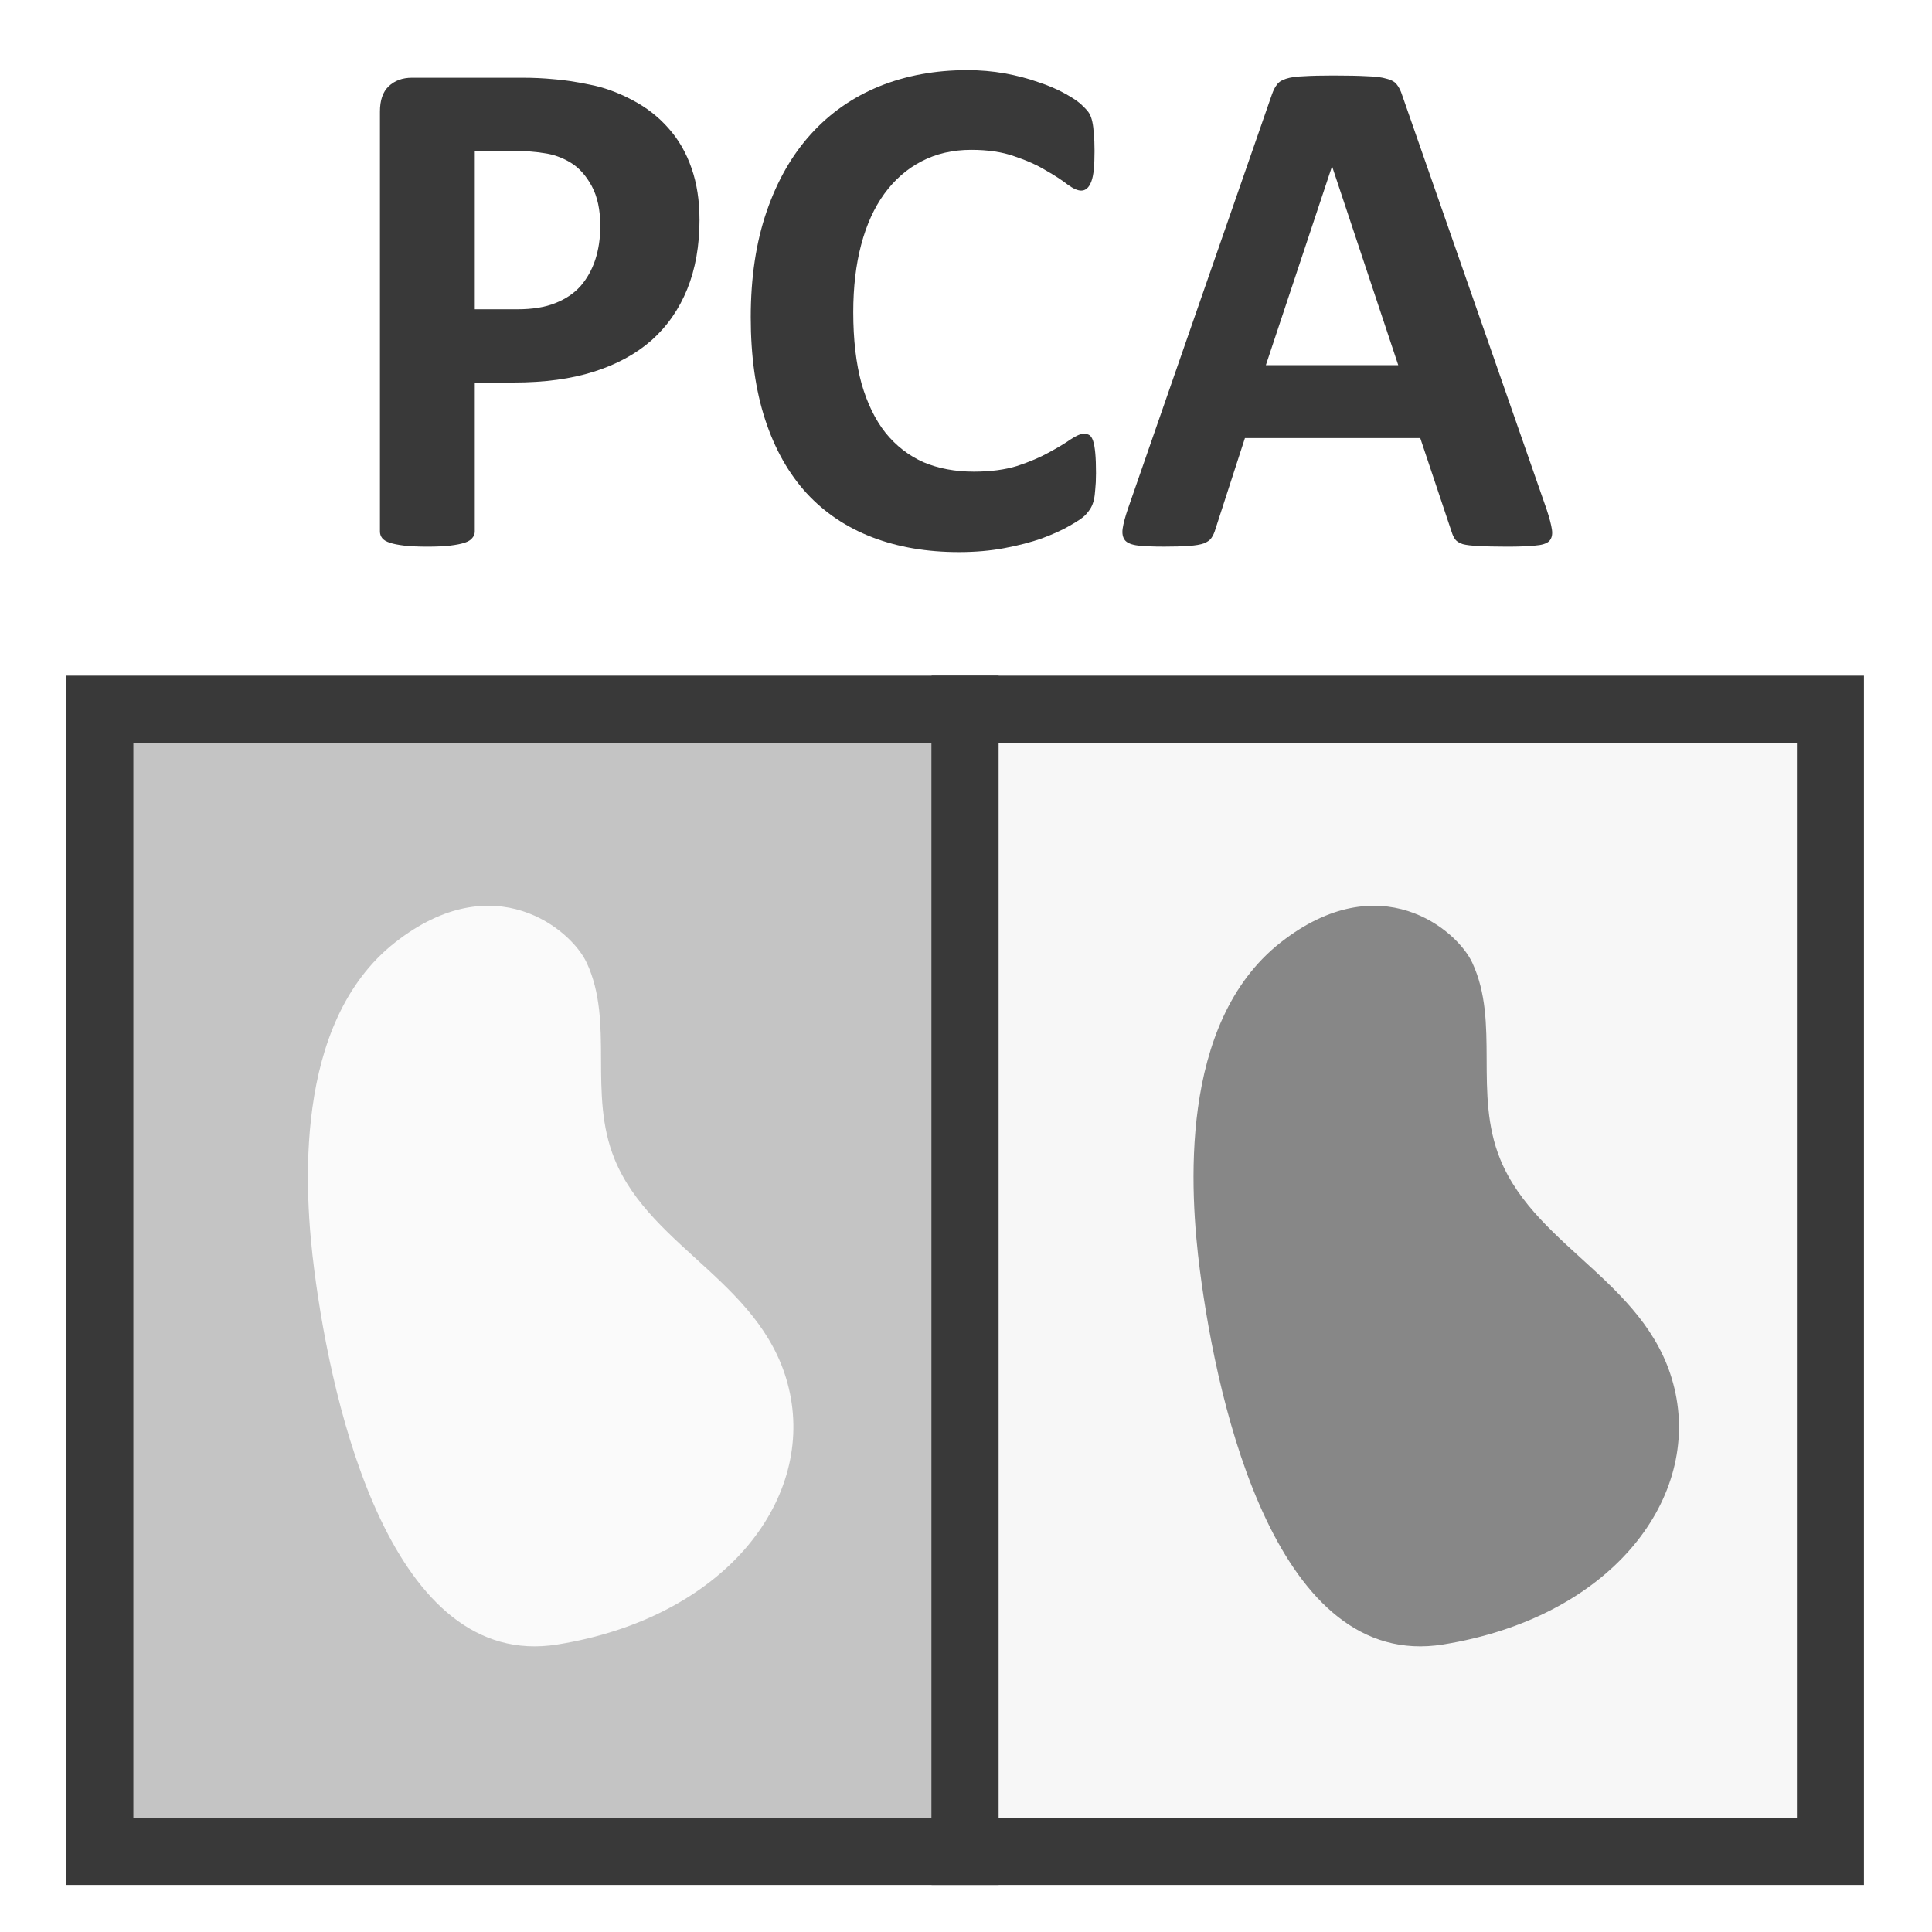
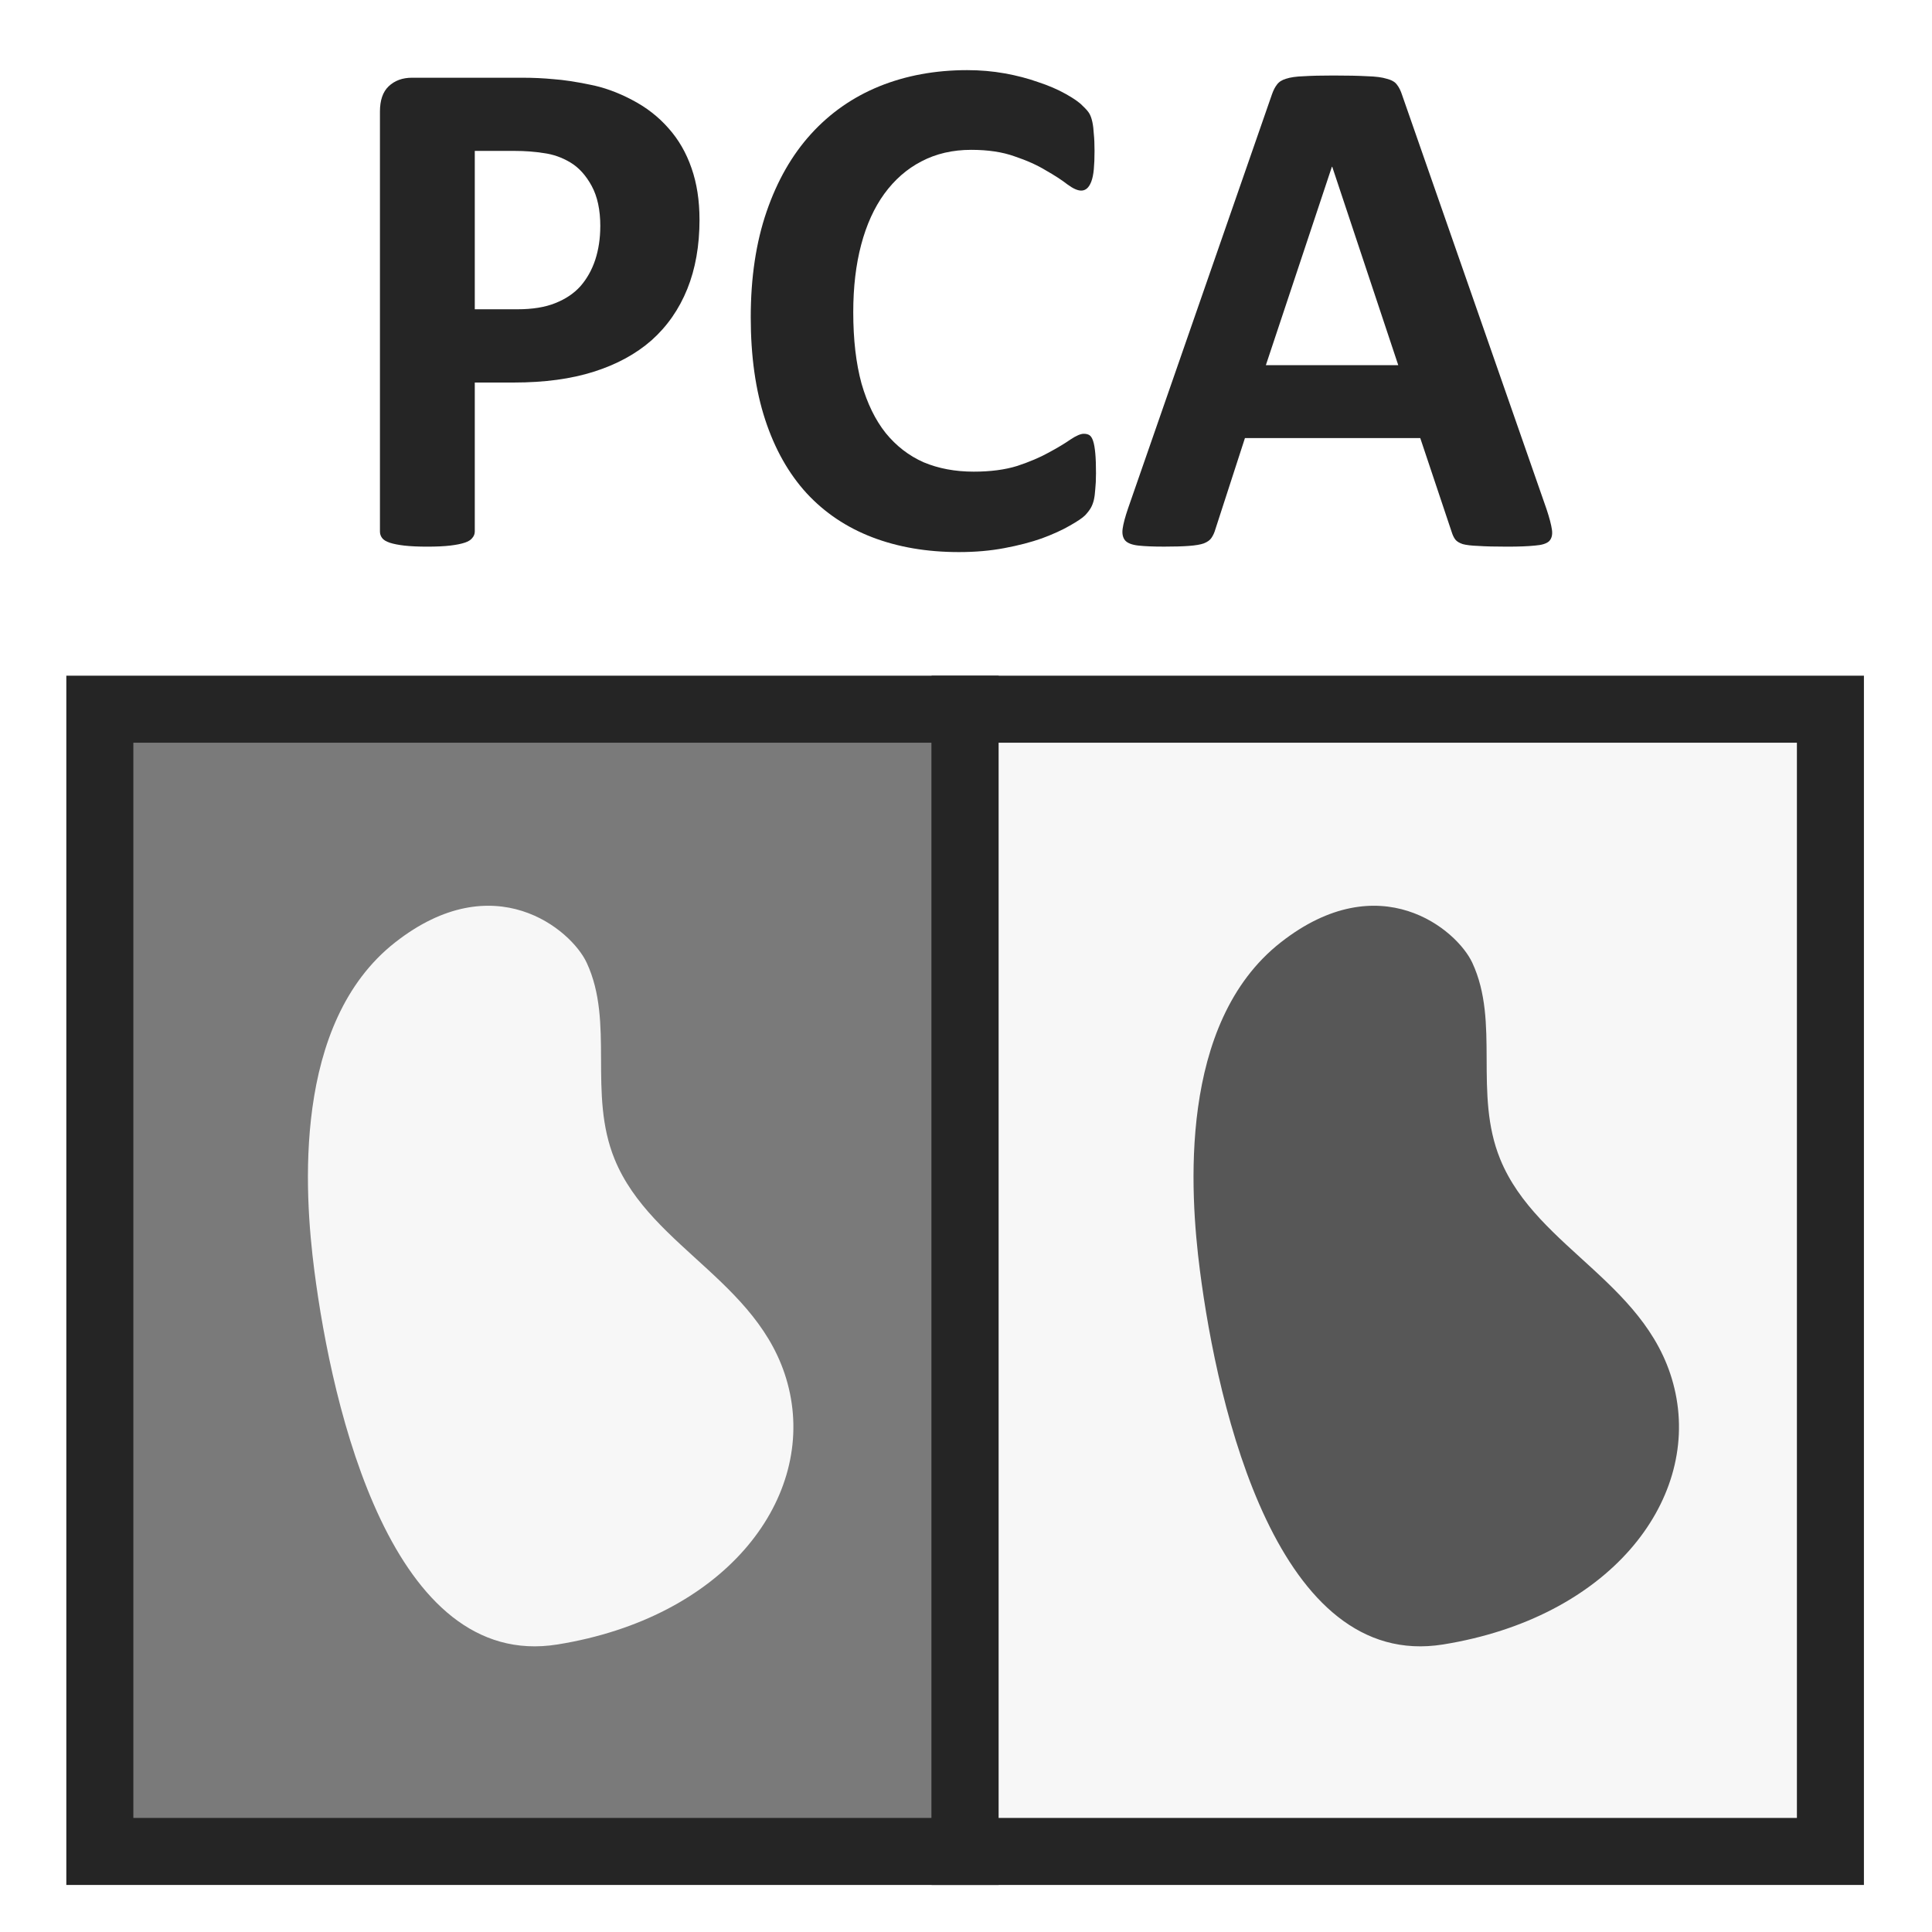
<svg xmlns="http://www.w3.org/2000/svg" width="86.5" version="1.1" height="86.5" id="svg2" viewBox="0 0 63.794 63.794">
  <defs id="defs5455">
    <marker orient="auto" refY="0" refX="0" id="marker7172" style="overflow:visible">
      <path id="path7170" style="fill:#3a3a3a;fill-opacity:1;fill-rule:evenodd;stroke:#3a3a3a;stroke-width:0.625;stroke-linejoin:round;stroke-opacity:1" d="M 8.719,4.034 -2.207,0.016 8.719,-4.002 c -1.745,2.372 -1.735,5.617 -6e-7,8.035 z" transform="scale(-0.6)" />
    </marker>
    <marker style="overflow:visible" id="marker6446" refX="0.0" refY="0.0" orient="auto">
      <path transform="scale(0.4)" style="fill-rule:evenodd;stroke:#3a3a3a;stroke-width:1pt;stroke-opacity:1;fill:#3a3a3a;fill-opacity:1" d="M 5.77,0.0 L -2.88,5.0 L -2.88,-5.0 L 5.77,0.0 z " id="path6444" />
    </marker>
    <marker style="overflow:visible" id="marker6374" refX="0.0" refY="0.0" orient="auto">
      <path transform="scale(0.2)" style="fill-rule:evenodd;stroke:#3a3a3a;stroke-width:1pt;stroke-opacity:1;fill:#3a3a3a;fill-opacity:1" d="M 5.77,0.0 L -2.88,5.0 L -2.88,-5.0 L 5.77,0.0 z " id="path6372" />
    </marker>
    <marker style="overflow:visible" id="marker5660" refX="0" refY="0" orient="auto">
      <path transform="scale(-0.6)" d="M 8.719,4.034 -2.207,0.016 8.719,-4.002 c -1.745,2.372 -1.735,5.617 -6e-7,8.035 z" style="fill:#3a3a3a;fill-opacity:1;fill-rule:evenodd;stroke:#3a3a3a;stroke-width:0.625;stroke-linejoin:round;stroke-opacity:1" id="path5658" />
    </marker>
    <marker style="overflow:visible;" id="marker5598" refX="0.0" refY="0.0" orient="auto">
      <path transform="scale(0.4) rotate(180) translate(10,0)" style="fill-rule:evenodd;stroke:#3a3a3a;stroke-width:1pt;stroke-opacity:1;fill:#3a3a3a;fill-opacity:1" d="M 0.0,0.0 L 5.0,-5.0 L -12.5,0.0 L 5.0,5.0 L 0.0,0.0 z " id="path5596" />
    </marker>
    <marker orient="auto" refY="0.0" refX="0.0" id="marker1836" style="overflow:visible;">
      <path id="path1834" style="fill-rule:evenodd;stroke-width:0.625;stroke-linejoin:round;stroke:#3a3a3a;stroke-opacity:1;fill:#3a3a3a;fill-opacity:1" d="M 8.719,4.034 L -2.207,0.016 L 8.719,-4.002 C 6.973,-1.63 6.983,1.616 8.719,4.034 z " transform="scale(0.6) rotate(180) translate(0,0)" />
    </marker>
    <marker orient="auto" refY="0.0" refX="0.0" id="marker1748" style="overflow:visible;">
      <path id="path1746" d="M 0.0,0.0 L 5.0,-5.0 L -12.5,0.0 L 5.0,5.0 L 0.0,0.0 z " style="fill-rule:evenodd;stroke:#4d4d4d;stroke-width:1pt;stroke-opacity:1;fill:#4d4d4d;fill-opacity:1" transform="scale(0.4) rotate(180) translate(10,0)" />
    </marker>
    <marker orient="auto" refY="0.0" refX="0.0" id="marker1654" style="overflow:visible">
      <path id="path1652" d="M 5.77,0.0 L -2.88,5.0 L -2.88,-5.0 L 5.77,0.0 z " style="fill-rule:evenodd;stroke:#4d4d4d;stroke-width:1pt;stroke-opacity:1;fill:#4d4d4d;fill-opacity:1" transform="scale(0.4)" />
    </marker>
    <marker orient="auto" refY="0.0" refX="0.0" id="marker1578" style="overflow:visible;">
      <path id="path1576" style="fill-rule:evenodd;stroke-width:0.625;stroke-linejoin:round;stroke:#4d4d4d;stroke-opacity:1;fill:#4d4d4d;fill-opacity:1" d="M 8.719,4.034 L -2.207,0.016 L 8.719,-4.002 C 6.973,-1.63 6.983,1.616 8.719,4.034 z " transform="scale(0.6) rotate(180) translate(0,0)" />
    </marker>
    <marker orient="auto" refY="0.0" refX="0.0" id="Arrow1Sstart" style="overflow:visible">
      <path id="path874" d="M 0.0,0.0 L 5.0,-5.0 L -12.5,0.0 L 5.0,5.0 L 0.0,0.0 z " style="fill-rule:evenodd;stroke:#4d4d4d;stroke-width:1pt;stroke-opacity:1;fill:#4d4d4d;fill-opacity:1" transform="scale(0.2) translate(6,0)" />
    </marker>
    <marker orient="auto" refY="0.0" refX="0.0" id="Arrow2Mend" style="overflow:visible;">
      <path id="path889" style="fill-rule:evenodd;stroke-width:0.625;stroke-linejoin:round;stroke:#4d4d4d;stroke-opacity:1;fill:#4d4d4d;fill-opacity:1" d="M 8.719,4.034 L -2.207,0.016 L 8.719,-4.002 C 6.973,-1.63 6.983,1.616 8.719,4.034 z " transform="scale(0.6) rotate(180) translate(0,0)" />
    </marker>
    <marker orient="auto" refY="0.0" refX="0.0" id="marker1242" style="overflow:visible;">
      <path id="path1240" style="fill-rule:evenodd;stroke-width:0.625;stroke-linejoin:round;stroke:#4d4d4d;stroke-opacity:1;fill:#4d4d4d;fill-opacity:1" d="M 8.719,4.034 L -2.207,0.016 L 8.719,-4.002 C 6.973,-1.63 6.983,1.616 8.719,4.034 z " transform="scale(1.1) rotate(180) translate(1,0)" />
    </marker>
    <marker orient="auto" refY="0.0" refX="0.0" id="Arrow2Sstart" style="overflow:visible">
      <path id="path892" style="fill-rule:evenodd;stroke-width:0.625;stroke-linejoin:round;stroke:#4d4d4d;stroke-opacity:1;fill:#4d4d4d;fill-opacity:1" d="M 8.719,4.034 L -2.207,0.016 L 8.719,-4.002 C 6.973,-1.63 6.983,1.616 8.719,4.034 z " transform="scale(0.3) translate(-2.3,0)" />
    </marker>
    <marker orient="auto" refY="0.0" refX="0.0" id="Arrow1Mend" style="overflow:visible;">
      <path id="path871" d="M 0.0,0.0 L 5.0,-5.0 L -12.5,0.0 L 5.0,5.0 L 0.0,0.0 z " style="fill-rule:evenodd;stroke:#4d4d4d;stroke-width:1pt;stroke-opacity:1;fill:#4d4d4d;fill-opacity:1" transform="scale(0.4) rotate(180) translate(10,0)" />
    </marker>
    <marker orient="auto" refY="0.0" refX="0.0" id="Arrow2Lend" style="overflow:visible;">
      <path id="path883" style="fill-rule:evenodd;stroke-width:0.625;stroke-linejoin:round;stroke:#4d4d4d;stroke-opacity:1;fill:#4d4d4d;fill-opacity:1" d="M 8.719,4.034 L -2.207,0.016 L 8.719,-4.002 C 6.973,-1.63 6.983,1.616 8.719,4.034 z " transform="scale(1.1) rotate(180) translate(1,0)" />
    </marker>
    <marker orient="auto" refY="0.0" refX="0.0" id="Arrow1Lend" style="overflow:visible;">
      <path id="path865" d="M 0.0,0.0 L 5.0,-5.0 L -12.5,0.0 L 5.0,5.0 L 0.0,0.0 z " style="fill-rule:evenodd;stroke:#4d4d4d;stroke-width:1pt;stroke-opacity:1;fill:#4d4d4d;fill-opacity:1" transform="scale(0.8) rotate(180) translate(12.5,0)" />
    </marker>
    <style id="current-color-scheme" type="text/css">
      .ColorScheme-Text {
        color:#4d4d4d;
      }
      </style>
    <style id="current-color-scheme-3" type="text/css">
      .ColorScheme-Text {
        color:#4d4d4d;
      }
      </style>
    <style id="current-color-scheme-5" type="text/css">
      .ColorScheme-Text {
        color:#4d4d4d;
      }
      </style>
    <style id="current-color-scheme-35" type="text/css">
      .ColorScheme-PositiveText {
        color:#27ae60;
      }
      </style>
    <marker orient="auto" refY="0" refX="0" id="marker1836-6" style="overflow:visible">
      <path id="path1834-7" style="fill:#3a3a3a;fill-opacity:1;fill-rule:evenodd;stroke:#3a3a3a;stroke-width:0.625;stroke-linejoin:round;stroke-opacity:1" d="M 8.719,4.034 -2.207,0.016 8.719,-4.002 c -1.745,2.372 -1.735,5.617 -6e-7,8.035 z" transform="scale(-0.6)" />
    </marker>
    <marker orient="auto" refY="0" refX="0" id="marker1836-6-0" style="overflow:visible">
      <path id="path1834-7-9" style="fill:#323232;fill-opacity:1;fill-rule:evenodd;stroke:#323232;stroke-width:0.625;stroke-linejoin:round;stroke-opacity:1" d="M 8.719,4.034 -2.207,0.016 8.719,-4.002 c -1.745,2.372 -1.735,5.617 -6e-7,8.035 z" transform="scale(-0.6)" />
    </marker>
    <marker orient="auto" refY="0" refX="0" id="marker1836-3" style="overflow:visible">
      <path id="path1834-6" style="fill:#323232;fill-opacity:1;fill-rule:evenodd;stroke:#323232;stroke-width:0.625;stroke-linejoin:round;stroke-opacity:1" d="M 8.719,4.034 -2.207,0.016 8.719,-4.002 c -1.745,2.372 -1.735,5.617 -6e-7,8.035 z" transform="scale(-0.6)" />
    </marker>
    <marker orient="auto" refY="0" refX="0" id="marker1836-6-2" style="overflow:visible">
      <path id="path1834-7-6" style="fill:#323232;fill-opacity:1;fill-rule:evenodd;stroke:#323232;stroke-width:0.625;stroke-linejoin:round;stroke-opacity:1" d="M 8.719,4.034 -2.207,0.016 8.719,-4.002 c -1.745,2.372 -1.735,5.617 -6e-7,8.035 z" transform="scale(-0.6)" />
    </marker>
-     <marker orient="auto" refY="0" refX="0" id="marker1836-1" style="overflow:visible">
-       <path id="path1834-8" style="fill:#3a3a3a;fill-opacity:1;fill-rule:evenodd;stroke:#3a3a3a;stroke-width:0.625;stroke-linejoin:round;stroke-opacity:1" d="M 8.719,4.034 -2.207,0.016 8.719,-4.002 c -1.745,2.372 -1.735,5.617 -6e-7,8.035 z" transform="scale(-0.6)" />
-     </marker>
  </defs>
  <g id="layer1" transform="translate(-384.7454,-483.8266)">
    <rect width="0" x="352.953" y="492.915" height="14.668" style="fill:#4d4d4d" id="rect4035" />
    <rect width="0" x="359.914" y="515.485" height="14.668" style="fill:#4d4d4d" id="rect4035-8" />
    <rect width="0" x="361.727" y="514.424" height="14.668" style="fill:#4d4d4d" id="rect4035-0" />
    <rect width="0" x="335.797" y="489.133" height="14.668" style="fill:#4d4d4d" id="rect4035-06" />
    <rect width="0" x="342.757" y="511.704" height="14.668" style="fill:#4d4d4d" id="rect4035-8-7" />
    <rect width="0" x="344.571" y="510.643" height="14.668" style="fill:#4d4d4d" id="rect4035-0-42" />
    <rect width="0" x="335.797" y="489.133" height="14.668" style="fill:#4d4d4d" id="rect4035-3" />
    <rect width="0" x="342.757" y="511.704" height="14.668" style="fill:#4d4d4d" id="rect4035-8-9" />
    <rect width="0" x="344.571" y="510.643" height="14.668" style="fill:#4d4d4d" id="rect4035-0-4" />
    <rect width="0" x="335.797" y="489.133" height="14.668" style="fill:#4d4d4d" id="rect4035-2" />
    <rect width="0" x="342.757" y="511.704" height="14.668" style="fill:#4d4d4d" id="rect4035-8-99" />
    <rect width="0" x="344.571" y="510.643" height="14.668" style="fill:#4d4d4d" id="rect4035-0-43" />
    <rect width="0" x="335.797" y="489.133" height="14.668" style="fill:#4d4d4d" id="rect4035-3-9" />
    <rect width="0" x="342.757" y="511.704" height="14.668" style="fill:#4d4d4d" id="rect4035-8-9-9" />
    <rect width="0" x="344.571" y="510.643" height="14.668" style="fill:#4d4d4d" id="rect4035-0-4-4" />
    <rect width="0" x="406.067" y="510.423" height="11" style="fill:#4d4d4d" id="rect4035-5" />
    <rect width="0" x="401.515" y="512.942" height="11" style="fill:#4d4d4d" id="rect4035-7" />
    <rect width="0" x="397.007" y="500.523" height="11" style="fill:#4d4d4d" id="rect4035-9" />
    <rect width="0" x="397.851" y="512.761" height="11" style="fill:#4d4d4d" id="rect4035-96" />
    <rect width="0" x="393.299" y="515.28" height="11" style="fill:#4d4d4d" id="rect4035-7-0" />
    <rect width="0" x="388.791" y="502.861" height="11" style="fill:#4d4d4d" id="rect4035-9-6" />
    <rect width="0" x="406.067" y="510.423" height="11" style="fill:#4d4d4d" id="rect4035-1" />
    <rect width="0" x="401.515" y="512.942" height="11" style="fill:#4d4d4d" id="rect4035-7-2" />
    <rect width="0" x="397.007" y="500.523" height="11" style="fill:#4d4d4d" id="rect4035-9-0" />
    <rect width="0" x="397.851" y="512.761" height="11" style="fill:#4d4d4d" id="rect4035-96-9" />
    <rect width="0" x="393.299" y="515.28" height="11" style="fill:#4d4d4d" id="rect4035-7-0-9" />
    <rect width="0" x="388.791" y="502.861" height="11" style="fill:#4d4d4d" id="rect4035-9-6-9" />
-     <path style="fill:#323232;fill-opacity:1;stroke:#323232;stroke-width:2.266;stroke-linecap:round;stroke-linejoin:miter;stroke-miterlimit:4;stroke-dasharray:none;stroke-dashoffset:0;stroke-opacity:1;marker-end:url(#marker1836-1)" d="M 40.75,69.917 17.56,29.93 1.949,3.01" id="path4510-3-5-7" />
-     <path style="fill:#323232;fill-opacity:1;stroke:#323232;stroke-width:2.266;stroke-linecap:round;stroke-linejoin:miter;stroke-miterlimit:4;stroke-dasharray:none;stroke-dashoffset:0;stroke-opacity:1;marker-end:url(#marker1836-6-2)" d="M 40.763,69.899 66.505,41.616 83.835,22.575" id="path4510-3-5-5-9" />
-     <rect style="opacity:1;fill:#c4c4c4;fill-opacity:1;stroke:#393939;stroke-width:2.213;stroke-linecap:round;stroke-linejoin:miter;stroke-miterlimit:4;stroke-dasharray:none;stroke-dashoffset:0;stroke-opacity:1" id="rect1050" width="28.572" height="37.717" x="388.042" y="507.244" />
-     <path style="fill:#fafafa;fill-opacity:1;stroke:#808080;stroke-width:0;stroke-linecap:butt;stroke-linejoin:miter;stroke-miterlimit:4;stroke-dasharray:none;stroke-opacity:1" d="m 410.829,529.834 c 0.746,3.602 -2.211,7.412 -7.673,8.292 -5.461,0.88 -7.443,-7.766 -8.033,-12.359 -0.328,-2.55 -0.725,-8.16 2.669,-10.822 3.27,-2.565 5.817,-0.424 6.326,0.671 0.922,1.981 0.034,4.312 0.922,6.487 1.224,2.999 5.042,4.129 5.789,7.731 z" id="path1052" />
-     <rect style="opacity:1;fill:#f7f7f7;fill-opacity:1;stroke:#393939;stroke-width:2.213;stroke-linecap:round;stroke-linejoin:miter;stroke-miterlimit:4;stroke-dasharray:none;stroke-dashoffset:0;stroke-opacity:1" id="rect1050-3" width="28.572" height="37.717" x="416.613" y="507.244" />
-     <path style="fill:#878787;fill-opacity:1;stroke:#808080;stroke-width:0;stroke-linecap:butt;stroke-linejoin:miter;stroke-miterlimit:4;stroke-dasharray:none;stroke-opacity:1" d="m 440.071,529.834 c 0.746,3.602 -2.211,7.412 -7.673,8.292 -5.462,0.88 -7.443,-7.766 -8.033,-12.359 -0.328,-2.55 -0.725,-8.16 2.669,-10.822 3.27,-2.565 5.817,-0.424 6.326,0.671 0.922,1.981 0.034,4.312 0.922,6.487 1.224,2.999 5.042,4.129 5.789,7.731 z" id="path1052-6" />
-     <g aria-label="PCA" transform="matrix(0.9147997,0,0,0.9147896,386.5532,476.8509)" style="font-size:14.667px;line-height:1.25;letter-spacing:0px;word-spacing:0px;opacity:1;vector-effect:none;fill:#000000;fill-opacity:1;stroke:none;stroke-width:0.762;stroke-linecap:butt;stroke-linejoin:miter;stroke-miterlimit:4;stroke-dasharray:none;stroke-dashoffset:0;stroke-opacity:1" id="flowRoot1072">
-       <path d="m 23.273,15.547 q 0,1.419 -0.443,2.513 -0.443,1.094 -1.289,1.849 -0.846,0.742 -2.083,1.133 -1.224,0.391 -2.891,0.391 h -1.406 v 5.378 q 0,0.13 -0.091,0.234 -0.078,0.104 -0.273,0.169 -0.195,0.065 -0.521,0.104 -0.326,0.039 -0.833,0.039 -0.495,0 -0.833,-0.039 -0.326,-0.039 -0.521,-0.104 -0.195,-0.065 -0.273,-0.169 -0.078,-0.104 -0.078,-0.234 V 11.654 q 0,-0.612 0.312,-0.911 0.326,-0.312 0.846,-0.312 h 3.971 q 0.599,0 1.133,0.052 0.547,0.039 1.302,0.195 0.755,0.143 1.523,0.547 0.781,0.404 1.328,1.029 0.547,0.612 0.833,1.445 0.286,0.82 0.286,1.849 z m -3.581,0.247 q 0,-0.885 -0.312,-1.458 -0.312,-0.573 -0.768,-0.846 -0.456,-0.273 -0.964,-0.339 -0.495,-0.078 -1.029,-0.078 h -1.458 v 5.716 h 1.536 q 0.82,0 1.367,-0.221 0.56,-0.221 0.911,-0.612 0.352,-0.404 0.534,-0.951 0.182,-0.56 0.182,-1.211 z" style="font-style:normal;font-variant:normal;font-weight:bold;font-stretch:normal;font-size:26.667px;font-family:Calibri;-inkscape-font-specification:'Calibri Bold';fill:#393939;fill-opacity:1;stroke-width:0.762" id="path1080" />
-       <path d="m 37.583,24.727 q 0,0.326 -0.026,0.56 -0.013,0.221 -0.052,0.391 -0.039,0.156 -0.104,0.273 -0.065,0.117 -0.208,0.273 -0.143,0.143 -0.56,0.378 -0.404,0.234 -1.003,0.456 -0.586,0.208 -1.354,0.352 -0.755,0.143 -1.641,0.143 -1.732,0 -3.125,-0.534 -1.393,-0.534 -2.37,-1.589 -0.977,-1.068 -1.497,-2.656 -0.521,-1.589 -0.521,-3.698 0,-2.148 0.573,-3.815 0.573,-1.667 1.602,-2.799 1.029,-1.133 2.461,-1.719 1.445,-0.586 3.177,-0.586 0.703,0 1.354,0.117 0.651,0.117 1.198,0.312 0.56,0.182 1.003,0.43 0.443,0.247 0.612,0.43 0.182,0.169 0.247,0.286 0.065,0.117 0.104,0.299 0.039,0.182 0.052,0.43 0.026,0.247 0.026,0.612 0,0.391 -0.026,0.664 -0.026,0.273 -0.091,0.443 -0.065,0.169 -0.156,0.247 -0.091,0.078 -0.208,0.078 -0.195,0 -0.495,-0.221 -0.299,-0.234 -0.781,-0.508 -0.469,-0.286 -1.133,-0.508 -0.651,-0.234 -1.562,-0.234 -1.003,0 -1.797,0.417 -0.781,0.404 -1.341,1.172 -0.547,0.755 -0.833,1.836 -0.286,1.081 -0.286,2.435 0,1.484 0.299,2.578 0.312,1.081 0.872,1.784 0.573,0.703 1.367,1.055 0.807,0.339 1.81,0.339 0.911,0 1.576,-0.208 0.664,-0.221 1.133,-0.482 0.482,-0.26 0.781,-0.469 0.312,-0.208 0.482,-0.208 0.13,0 0.208,0.052 0.078,0.052 0.13,0.208 0.052,0.156 0.078,0.443 0.026,0.273 0.026,0.742 z" style="font-style:normal;font-variant:normal;font-weight:bold;font-stretch:normal;font-size:26.667px;font-family:Calibri;-inkscape-font-specification:'Calibri Bold';fill:#393939;fill-opacity:1;stroke-width:0.762" id="path1082" />
-       <path d="m 53.846,26.003 q 0.156,0.469 0.195,0.742 0.039,0.273 -0.104,0.417 -0.143,0.13 -0.508,0.156 -0.365,0.039 -1.003,0.039 -0.664,0 -1.042,-0.026 -0.365,-0.013 -0.56,-0.065 -0.195,-0.065 -0.273,-0.169 -0.078,-0.104 -0.13,-0.273 L 49.288,23.438 h -6.328 l -1.068,3.294 q -0.052,0.182 -0.143,0.312 -0.078,0.117 -0.273,0.195 -0.182,0.065 -0.534,0.091 -0.339,0.026 -0.898,0.026 -0.599,0 -0.938,-0.039 -0.339,-0.039 -0.469,-0.182 -0.13,-0.156 -0.091,-0.43 0.039,-0.273 0.195,-0.729 l 5.195,-14.948 q 0.078,-0.221 0.182,-0.352 0.104,-0.143 0.326,-0.208 0.234,-0.078 0.638,-0.091 0.404,-0.026 1.068,-0.026 0.768,0 1.224,0.026 0.456,0.013 0.703,0.091 0.26,0.065 0.365,0.208 0.117,0.143 0.195,0.391 z M 46.111,13.646 h -0.013 l -2.383,7.161 h 4.779 z" style="font-style:normal;font-variant:normal;font-weight:bold;font-stretch:normal;font-size:26.667px;font-family:Calibri;-inkscape-font-specification:'Calibri Bold';fill:#393939;fill-opacity:1;stroke-width:0.762" id="path1084" />
+     <rect style="opacity:1;fill:#7a7a7a;fill-opacity:1;stroke:#252525;stroke-width:2.213;stroke-linecap:round;stroke-linejoin:miter;stroke-miterlimit:4;stroke-dasharray:none;stroke-dashoffset:0;stroke-opacity:1" id="rect1050" width="28.572" height="37.717" x="388.042" y="507.244" />
+     <path style="fill:#f7f7f7;fill-opacity:1;stroke:#808080;stroke-width:0;stroke-linecap:butt;stroke-linejoin:miter;stroke-miterlimit:4;stroke-dasharray:none;stroke-opacity:1" d="m 410.829,529.834 c 0.746,3.602 -2.211,7.412 -7.673,8.292 -5.461,0.88 -7.443,-7.766 -8.033,-12.359 -0.328,-2.55 -0.725,-8.16 2.669,-10.822 3.27,-2.565 5.817,-0.424 6.326,0.671 0.922,1.981 0.034,4.312 0.922,6.487 1.224,2.999 5.042,4.129 5.789,7.731 z" id="path1052" />
+     <rect style="opacity:1;fill:#f7f7f7;fill-opacity:1;stroke:#252525;stroke-width:2.213;stroke-linecap:round;stroke-linejoin:miter;stroke-miterlimit:4;stroke-dasharray:none;stroke-dashoffset:0;stroke-opacity:1" id="rect1050-3" width="28.572" height="37.717" x="416.613" y="507.244" />
+     <path style="fill:#575757;fill-opacity:1;stroke:#808080;stroke-width:0;stroke-linecap:butt;stroke-linejoin:miter;stroke-miterlimit:4;stroke-dasharray:none;stroke-opacity:1" d="m 440.071,529.834 c 0.746,3.602 -2.211,7.412 -7.673,8.292 -5.462,0.88 -7.443,-7.766 -8.033,-12.359 -0.328,-2.55 -0.725,-8.16 2.669,-10.822 3.27,-2.565 5.817,-0.424 6.326,0.671 0.922,1.981 0.034,4.312 0.922,6.487 1.224,2.999 5.042,4.129 5.789,7.731 z" id="path1052-6" />
+     <g aria-label="PCA" transform="matrix(0.9147997,0,0,0.9147896,386.5532,476.8509)" style="font-size:14.667px;line-height:1.25;letter-spacing:0px;word-spacing:0px;opacity:1;vector-effect:none;fill:#252525;fill-opacity:1;stroke:none;stroke-width:0.762;stroke-linecap:butt;stroke-linejoin:miter;stroke-miterlimit:4;stroke-dasharray:none;stroke-dashoffset:0;stroke-opacity:1" id="flowRoot1072">
+       <path d="m 23.273,15.547 q 0,1.419 -0.443,2.513 -0.443,1.094 -1.289,1.849 -0.846,0.742 -2.083,1.133 -1.224,0.391 -2.891,0.391 h -1.406 v 5.378 q 0,0.13 -0.091,0.234 -0.078,0.104 -0.273,0.169 -0.195,0.065 -0.521,0.104 -0.326,0.039 -0.833,0.039 -0.495,0 -0.833,-0.039 -0.326,-0.039 -0.521,-0.104 -0.195,-0.065 -0.273,-0.169 -0.078,-0.104 -0.078,-0.234 V 11.654 q 0,-0.612 0.312,-0.911 0.326,-0.312 0.846,-0.312 h 3.971 q 0.599,0 1.133,0.052 0.547,0.039 1.302,0.195 0.755,0.143 1.523,0.547 0.781,0.404 1.328,1.029 0.547,0.612 0.833,1.445 0.286,0.82 0.286,1.849 z m -3.581,0.247 q 0,-0.885 -0.312,-1.458 -0.312,-0.573 -0.768,-0.846 -0.456,-0.273 -0.964,-0.339 -0.495,-0.078 -1.029,-0.078 h -1.458 v 5.716 h 1.536 q 0.82,0 1.367,-0.221 0.56,-0.221 0.911,-0.612 0.352,-0.404 0.534,-0.951 0.182,-0.56 0.182,-1.211 z" style="font-style:normal;font-variant:normal;font-weight:bold;font-stretch:normal;font-size:26.667px;font-family:Calibri;-inkscape-font-specification:'Calibri Bold';fill:#252525;fill-opacity:1;stroke-width:0.762" id="path1080" />
+       <path d="m 37.583,24.727 q 0,0.326 -0.026,0.56 -0.013,0.221 -0.052,0.391 -0.039,0.156 -0.104,0.273 -0.065,0.117 -0.208,0.273 -0.143,0.143 -0.56,0.378 -0.404,0.234 -1.003,0.456 -0.586,0.208 -1.354,0.352 -0.755,0.143 -1.641,0.143 -1.732,0 -3.125,-0.534 -1.393,-0.534 -2.37,-1.589 -0.977,-1.068 -1.497,-2.656 -0.521,-1.589 -0.521,-3.698 0,-2.148 0.573,-3.815 0.573,-1.667 1.602,-2.799 1.029,-1.133 2.461,-1.719 1.445,-0.586 3.177,-0.586 0.703,0 1.354,0.117 0.651,0.117 1.198,0.312 0.56,0.182 1.003,0.43 0.443,0.247 0.612,0.43 0.182,0.169 0.247,0.286 0.065,0.117 0.104,0.299 0.039,0.182 0.052,0.43 0.026,0.247 0.026,0.612 0,0.391 -0.026,0.664 -0.026,0.273 -0.091,0.443 -0.065,0.169 -0.156,0.247 -0.091,0.078 -0.208,0.078 -0.195,0 -0.495,-0.221 -0.299,-0.234 -0.781,-0.508 -0.469,-0.286 -1.133,-0.508 -0.651,-0.234 -1.562,-0.234 -1.003,0 -1.797,0.417 -0.781,0.404 -1.341,1.172 -0.547,0.755 -0.833,1.836 -0.286,1.081 -0.286,2.435 0,1.484 0.299,2.578 0.312,1.081 0.872,1.784 0.573,0.703 1.367,1.055 0.807,0.339 1.81,0.339 0.911,0 1.576,-0.208 0.664,-0.221 1.133,-0.482 0.482,-0.26 0.781,-0.469 0.312,-0.208 0.482,-0.208 0.13,0 0.208,0.052 0.078,0.052 0.13,0.208 0.052,0.156 0.078,0.443 0.026,0.273 0.026,0.742 z" style="font-style:normal;font-variant:normal;font-weight:bold;font-stretch:normal;font-size:26.667px;font-family:Calibri;-inkscape-font-specification:'Calibri Bold';fill:#252525;fill-opacity:1;stroke-width:0.762" id="path1082" />
+       <path d="m 53.846,26.003 q 0.156,0.469 0.195,0.742 0.039,0.273 -0.104,0.417 -0.143,0.13 -0.508,0.156 -0.365,0.039 -1.003,0.039 -0.664,0 -1.042,-0.026 -0.365,-0.013 -0.56,-0.065 -0.195,-0.065 -0.273,-0.169 -0.078,-0.104 -0.13,-0.273 L 49.288,23.438 h -6.328 l -1.068,3.294 q -0.052,0.182 -0.143,0.312 -0.078,0.117 -0.273,0.195 -0.182,0.065 -0.534,0.091 -0.339,0.026 -0.898,0.026 -0.599,0 -0.938,-0.039 -0.339,-0.039 -0.469,-0.182 -0.13,-0.156 -0.091,-0.43 0.039,-0.273 0.195,-0.729 l 5.195,-14.948 q 0.078,-0.221 0.182,-0.352 0.104,-0.143 0.326,-0.208 0.234,-0.078 0.638,-0.091 0.404,-0.026 1.068,-0.026 0.768,0 1.224,0.026 0.456,0.013 0.703,0.091 0.26,0.065 0.365,0.208 0.117,0.143 0.195,0.391 z M 46.111,13.646 h -0.013 l -2.383,7.161 h 4.779 z" style="font-style:normal;font-variant:normal;font-weight:bold;font-stretch:normal;font-size:26.667px;font-family:Calibri;-inkscape-font-specification:'Calibri Bold';fill:#252525;fill-opacity:1;stroke-width:0.762" id="path1084" />
    </g>
  </g>
</svg>
